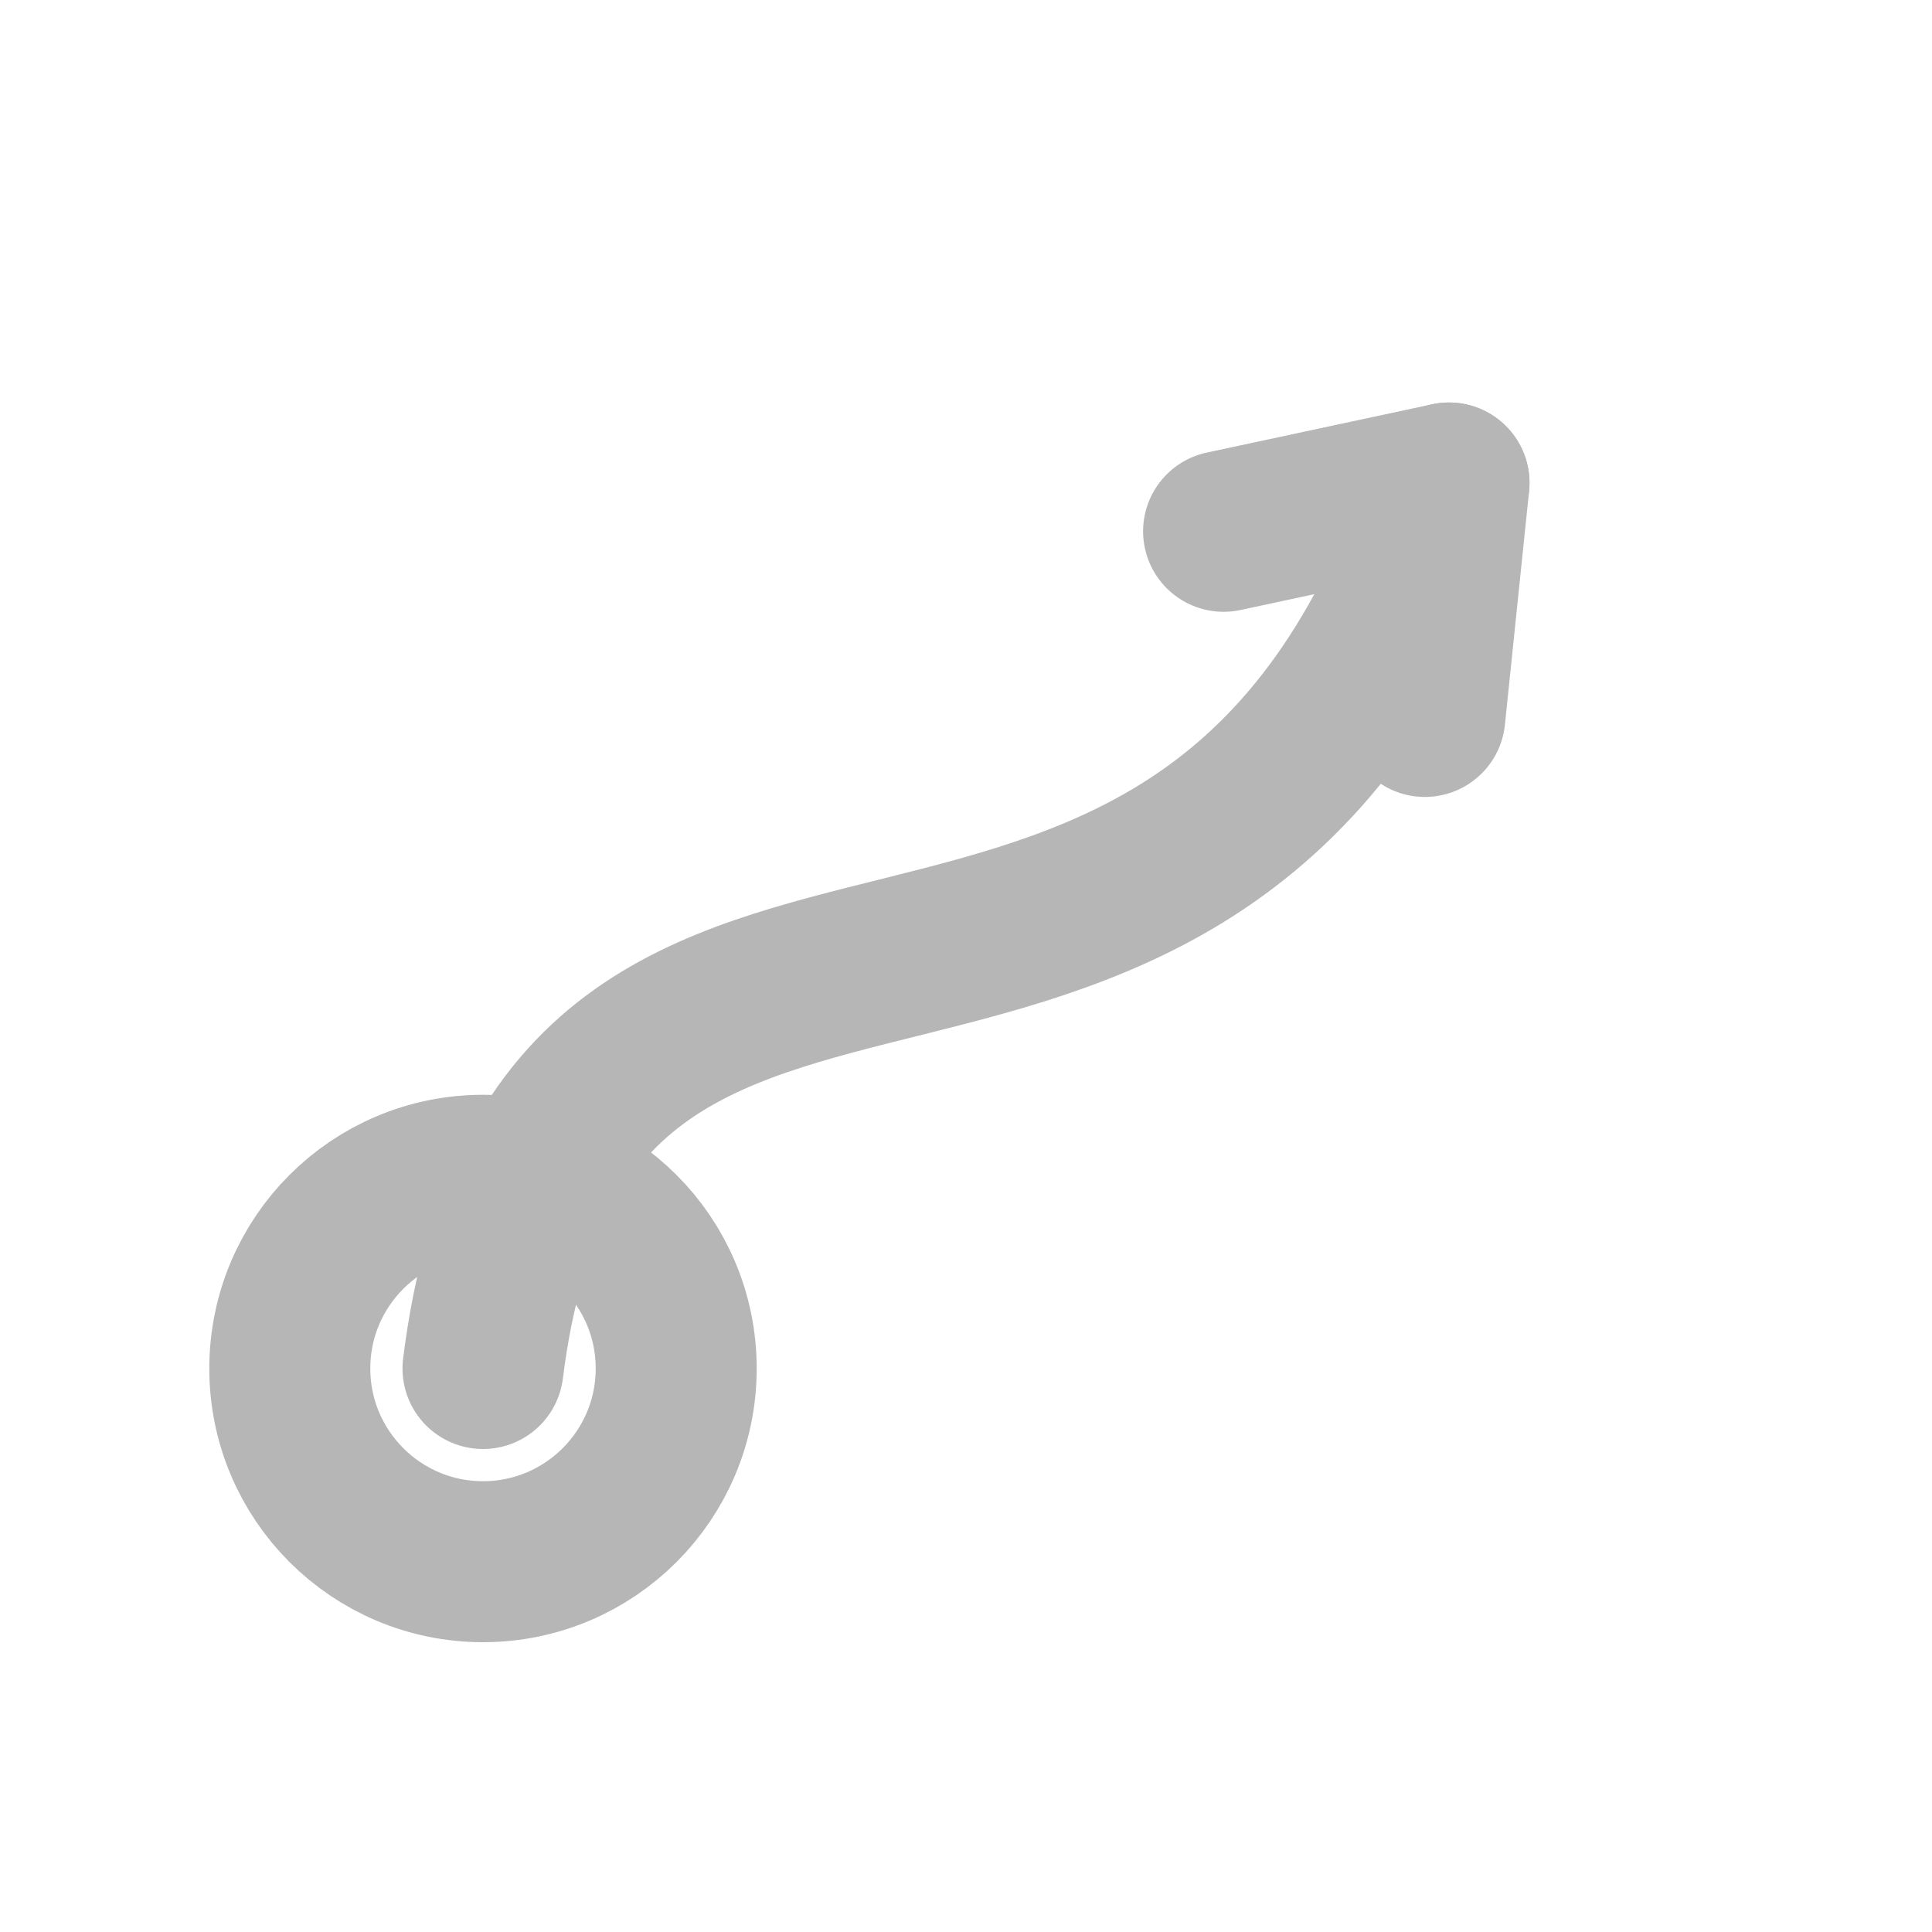
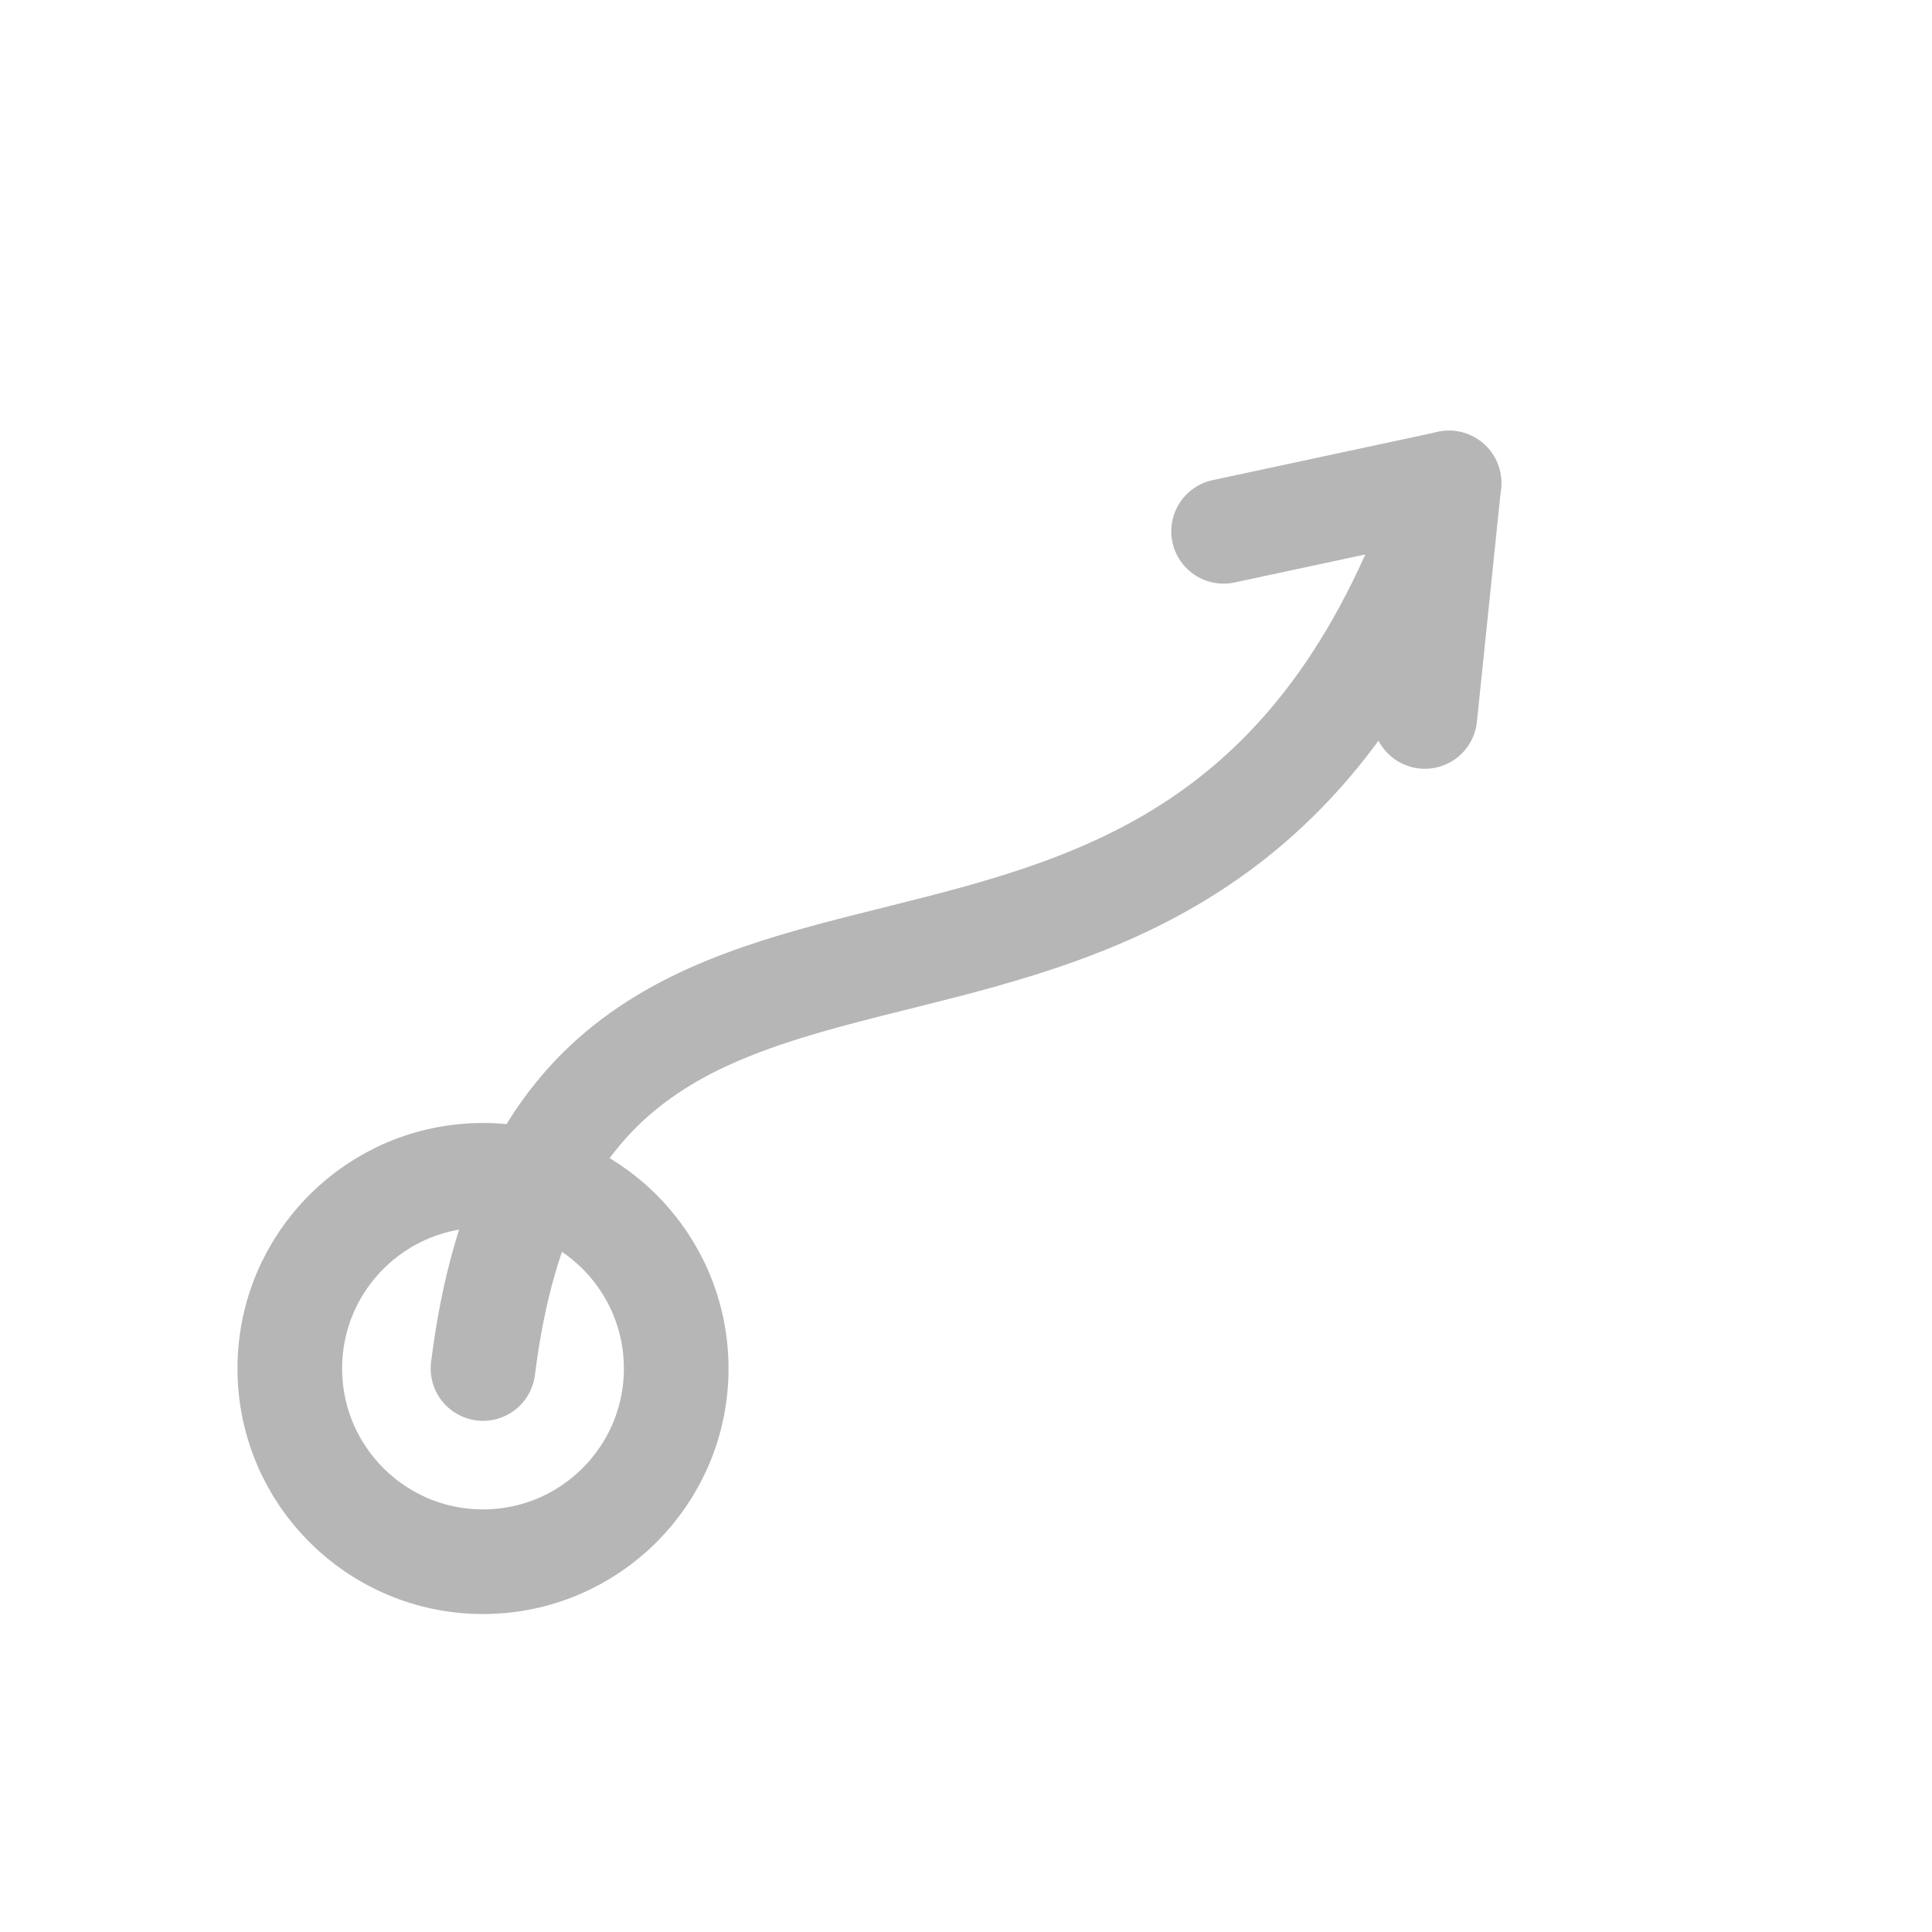
- <svg xmlns="http://www.w3.org/2000/svg" width="24" height="24" viewBox="0 0 24 24" fill="none" stroke="#b6b6b6" stroke-width="2" stroke-linecap="round" stroke-linejoin="round">
+ <svg xmlns="http://www.w3.org/2000/svg" width="24" height="24" viewBox="0 0 24 24" fill="none" stroke="#b6b6b6" stroke-width="1.3" stroke-linecap="round" stroke-linejoin="round">
  <circle cx="6" cy="17" r="2.4" />
  <path d="M6 17 C 7 9, 15 15, 18 6" />
  <path d="M15.2 6.6 18 6 17.7 8.9" />
</svg>
